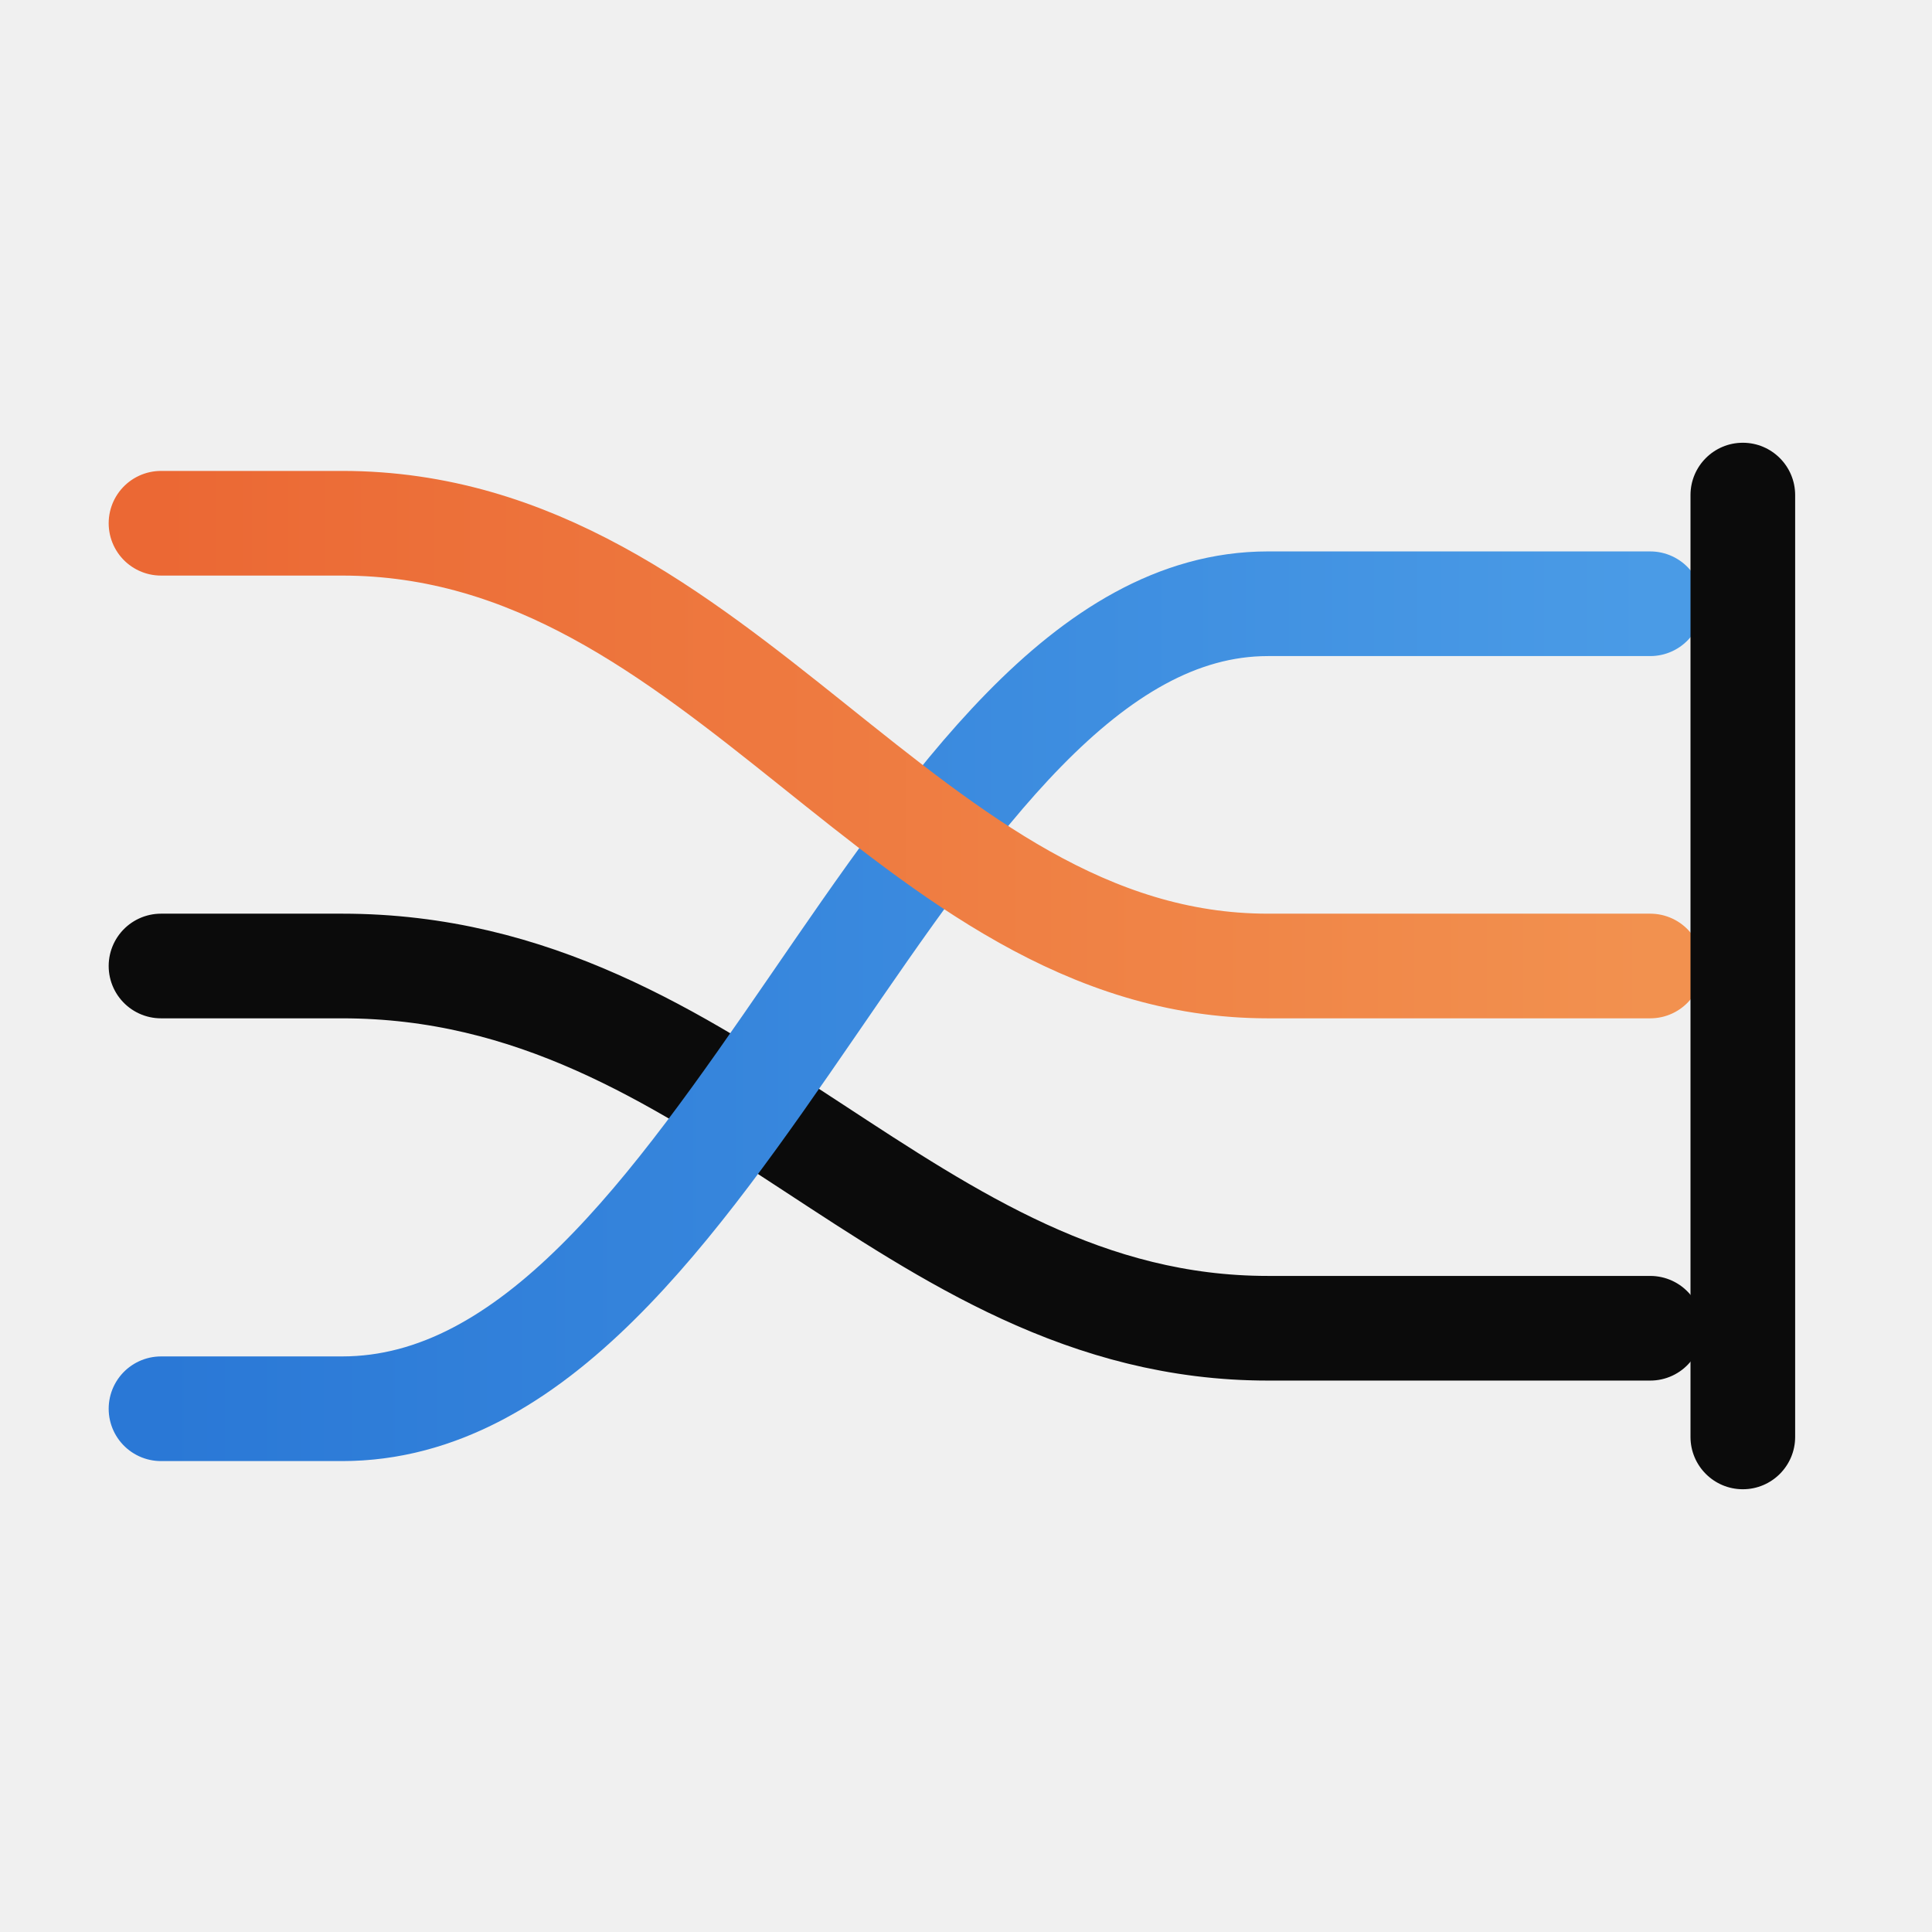
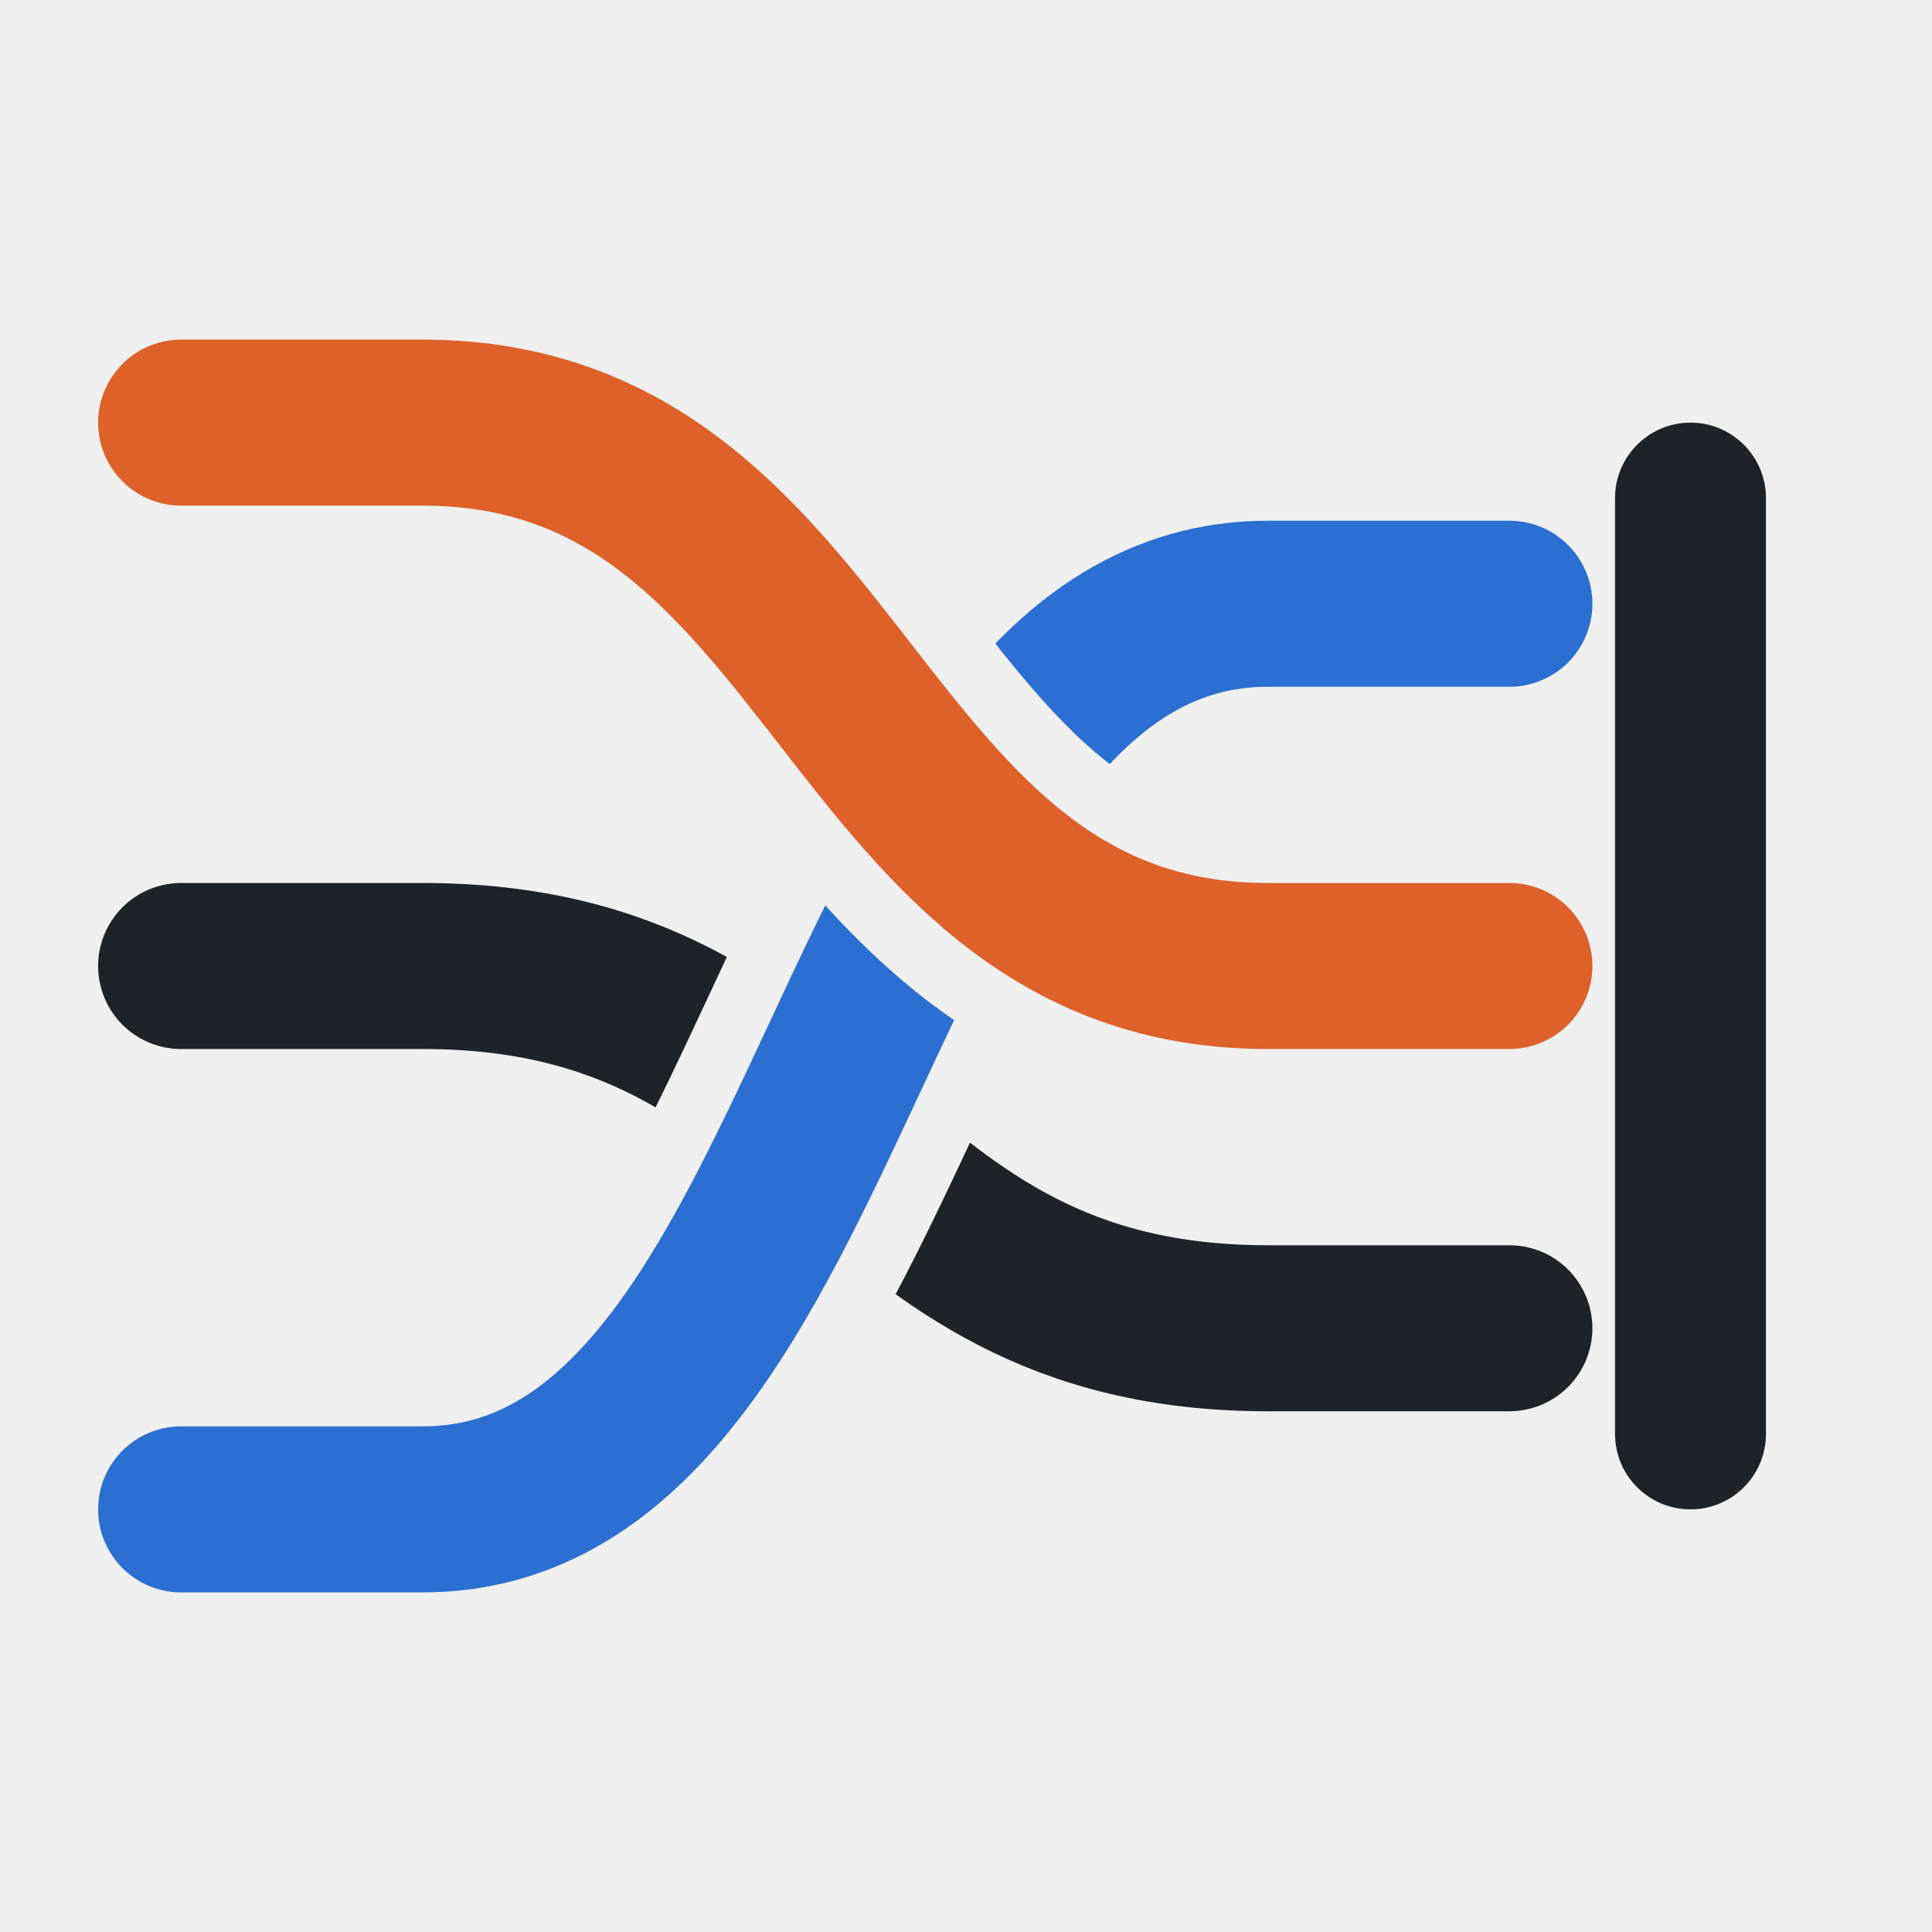
- <svg xmlns="http://www.w3.org/2000/svg" viewBox="0 0 96 96" width="96" height="96" role="img" aria-label="SILKern mark: three index threads enter scattered, weave once, and exit as parallel ordered strands into a prefix rail.">
-   <style>
-     .ink   { fill: #0b0b0b; }
-     .soft  { fill: #43423f; }
-     .sub   { fill: #0b0b0b; fill-opacity: .55; }
-     .inkS  { stroke: #0b0b0b; }
-     .thread{ fill: none; stroke-width: 5.2; stroke-linecap: round; }
-     .kblue  { fill: none; stroke: url(#gBlue);   stroke-width: 7; stroke-linecap: round; }
-     .korange{ fill: none; stroke: url(#gOrange); stroke-width: 7; stroke-linecap: round; }
-     .draw   { stroke-dasharray: 100; stroke-dashoffset: 0; animation: weave 1.5s cubic-bezier(.55,0,.2,1) both; }
-     @keyframes weave { from { stroke-dashoffset: 100; } to { stroke-dashoffset: 0; } }
-     @media (prefers-reduced-motion: reduce) { .draw { animation: none; } }
-     @media (prefers-color-scheme: dark) {
-       .ink  { fill: #f2f2f0; }
-       .soft { fill: #c9c9c6; }
-       .sub  { fill: #f2f2f0; }
-       .inkS { stroke: #f2f2f0; }
-     }
-   </style>
+ <svg xmlns="http://www.w3.org/2000/svg" width="64" height="64" viewBox="0 0 64 64" role="img" aria-label="SILKern mark: three woven index threads packed against a rail">
+   <style>.thread-ink,.thread-blue,.thread-orange{fill:none;stroke-linecap:round}.brand-ink{fill:#1f2328}.thread-ink{stroke:#1f2328}.thread-blue{stroke:#2a6fd1}.thread-orange{stroke:#de6129}.brand-paper{fill:#ffffff}@media (prefers-color-scheme:dark){.brand-ink{fill:#e6edf3}.thread-ink{stroke:#e6edf3}.thread-blue{stroke:#6aa6f0}.thread-orange{stroke:#f09a5f}.brand-paper{fill:#0d1117}}</style>
  <defs>
-     <linearGradient id="gBlue" x1="0" y1="0" x2="1" y2="0">
-       <stop offset="0" stop-color="#2a78d6" />
-       <stop offset="1" stop-color="#4a9be6" />
-     </linearGradient>
-     <linearGradient id="gOrange" x1="0" y1="0" x2="1" y2="0">
-       <stop offset="0" stop-color="#eb6834" />
-       <stop offset="1" stop-color="#f2914f" />
-     </linearGradient>
+     <mask id="logo-under-blue" maskUnits="userSpaceOnUse" x="0" y="0" width="64" height="64">
+       <rect width="64" height="64" fill="#fff" />
+       <path d="M6 50H14C28 50 28 20 42 20H50" fill="none" stroke="#000" stroke-width="9.9" />
+     </mask>
+     <mask id="logo-under-orange" maskUnits="userSpaceOnUse" x="0" y="0" width="64" height="64">
+       <rect width="64" height="64" fill="#fff" />
+       <path d="M6 14H14C28 14 28 32 42 32H50" fill="none" stroke="#000" stroke-width="9.9" />
+     </mask>
  </defs>
-   <g>
-     <path class="thread inkS draw" pathLength="100" d="M 8 48 H 17 C 36 48, 45 66, 63 66 H 82" />
-     <path class="thread draw" pathLength="100" style="animation-delay:.1s" stroke="url(#gBlue)" d="M 8 70 H 17 C 36 70, 45 30, 63 30 H 82" />
-     <path class="thread draw" pathLength="100" style="animation-delay:.2s" stroke="url(#gOrange)" d="M 8 26 H 17 C 36 26, 45 48, 63 48 H 82" />
-     <rect class="ink" x="84" y="22" width="5.2" height="52" rx="2.6" />
-   </g>
+   <path class="thread-ink" d="M6 32H14C28 32 28 44 42 44H50" stroke-width="5.5" mask="url(#logo-under-blue)" />
+   <path class="thread-blue" d="M6 50H14C28 50 28 20 42 20H50" stroke-width="5.5" mask="url(#logo-under-orange)" />
+   <path class="thread-orange" d="M6 14H14C28 14 28 32 42 32H50" stroke-width="5.5" />
+   <rect class="brand-ink" x="53.5" y="14" width="5" height="36" rx="2.5" />
</svg>
